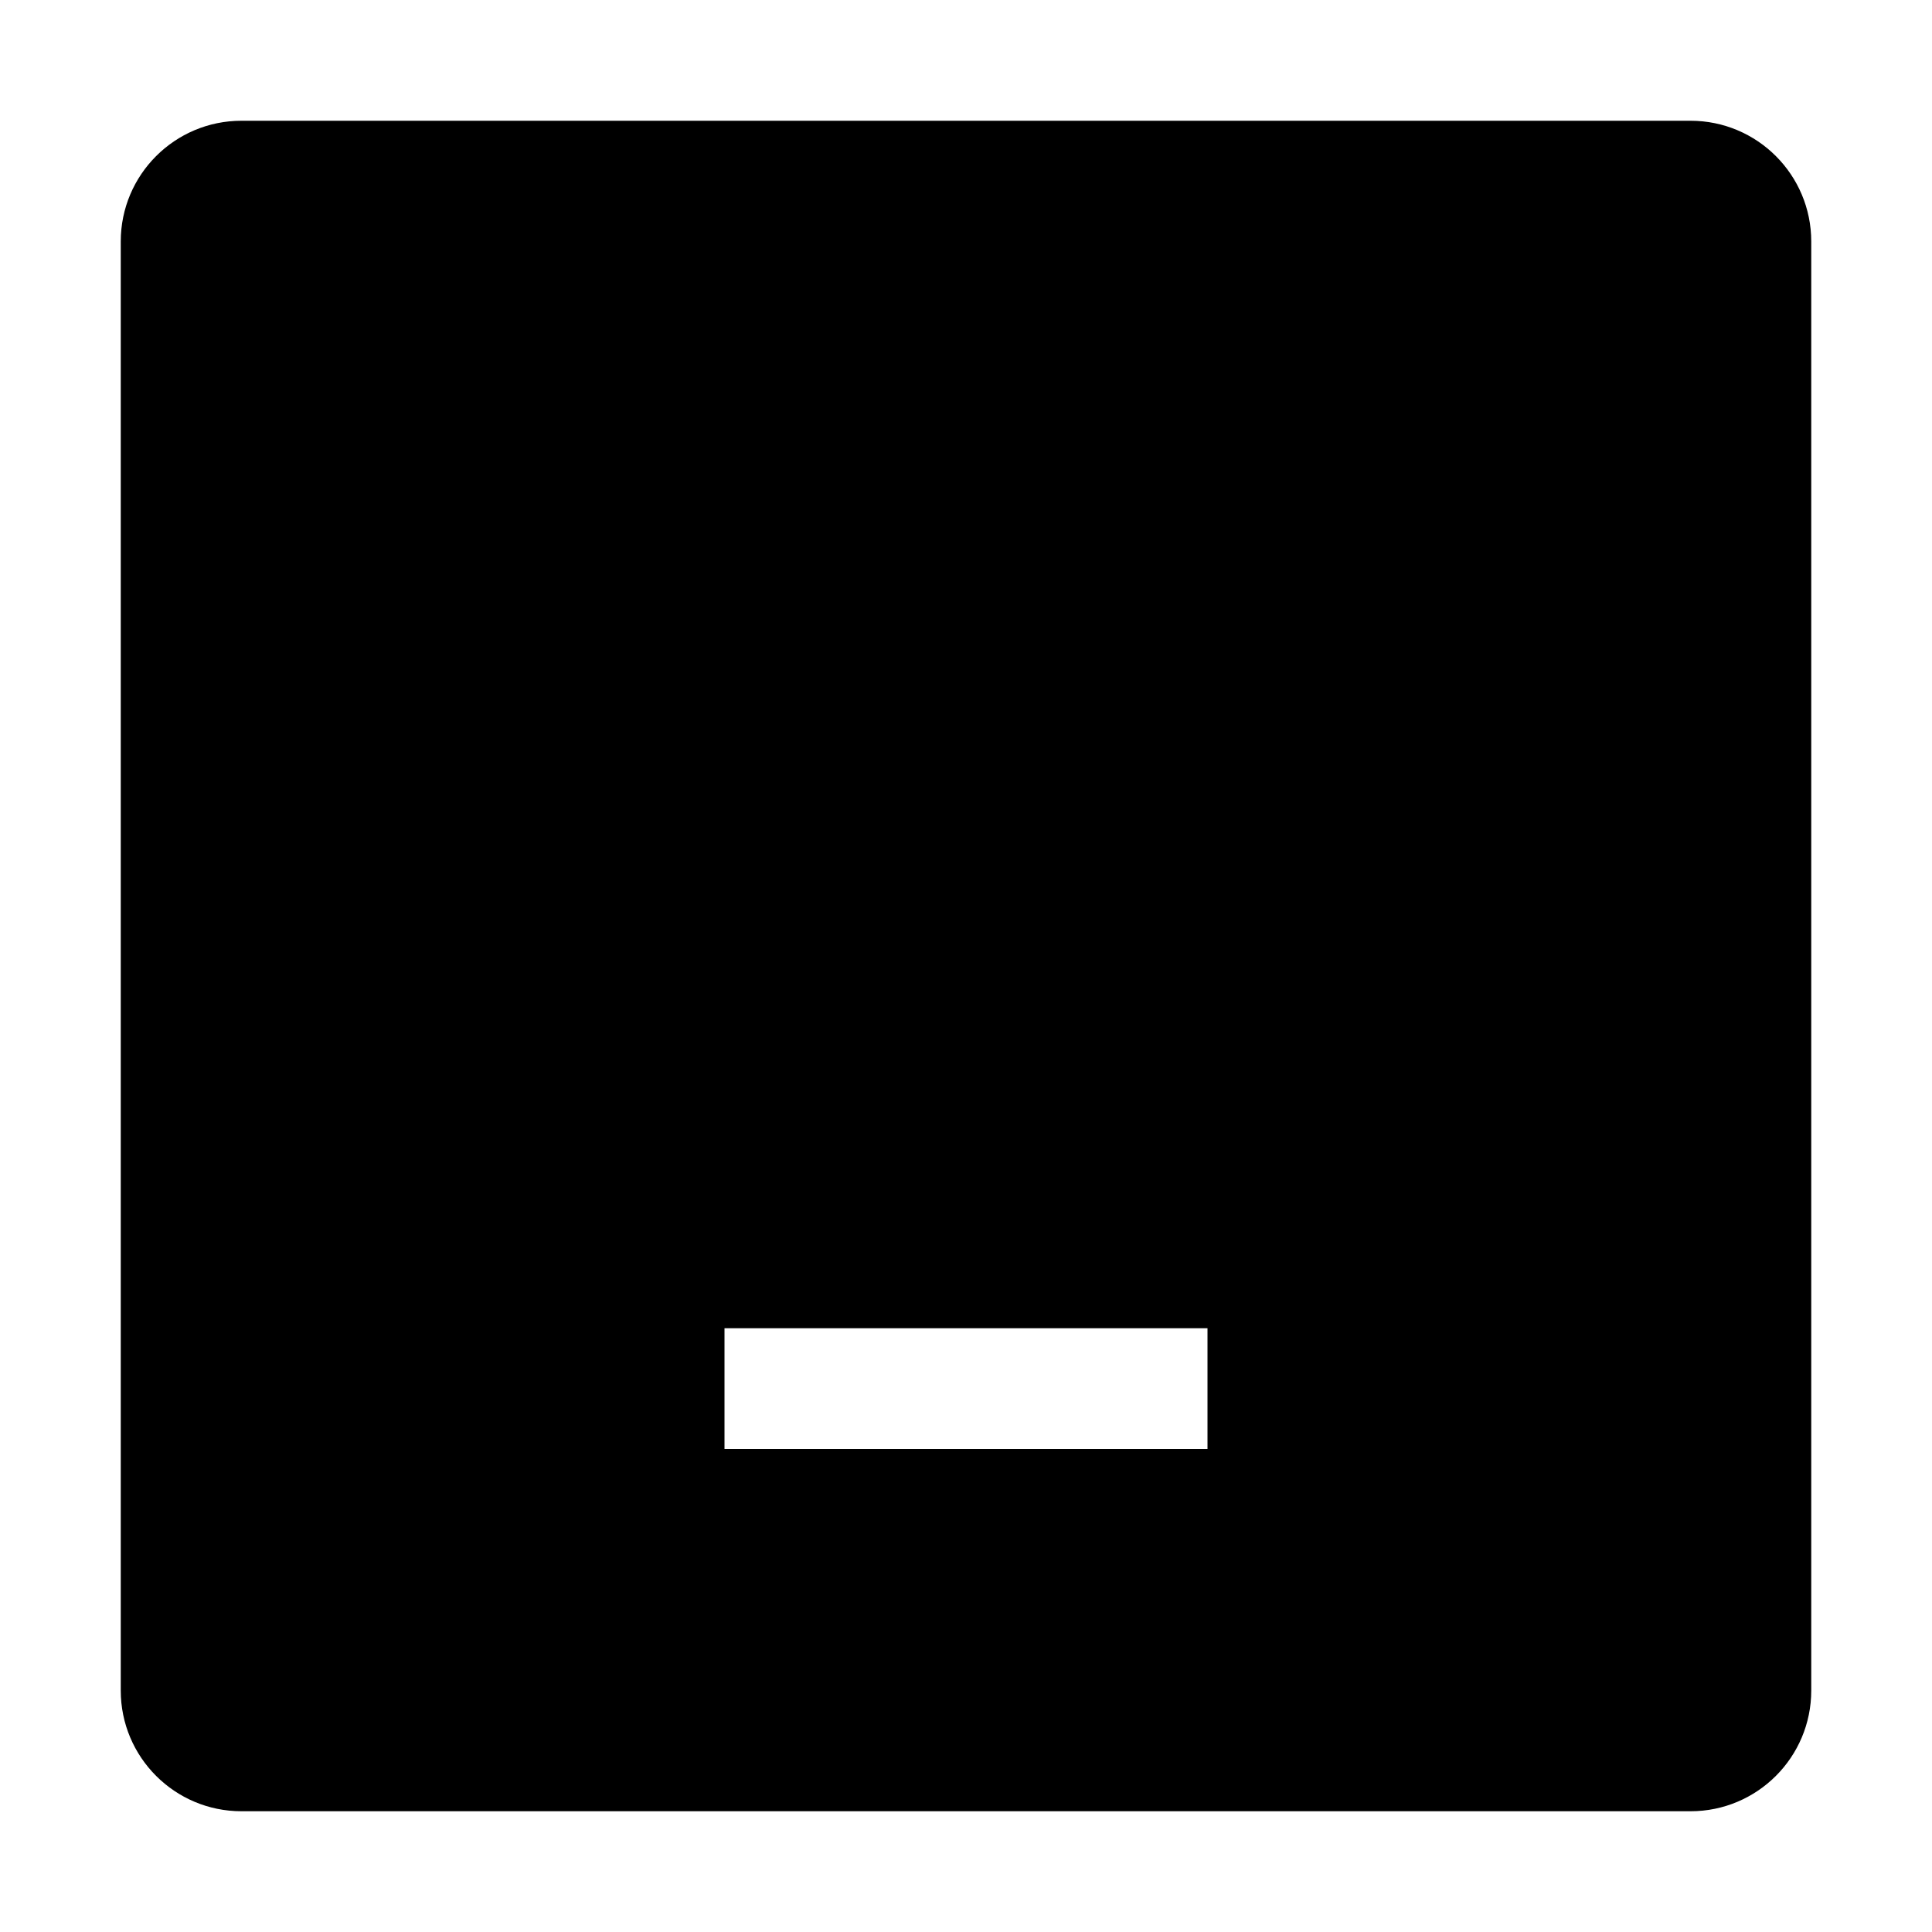
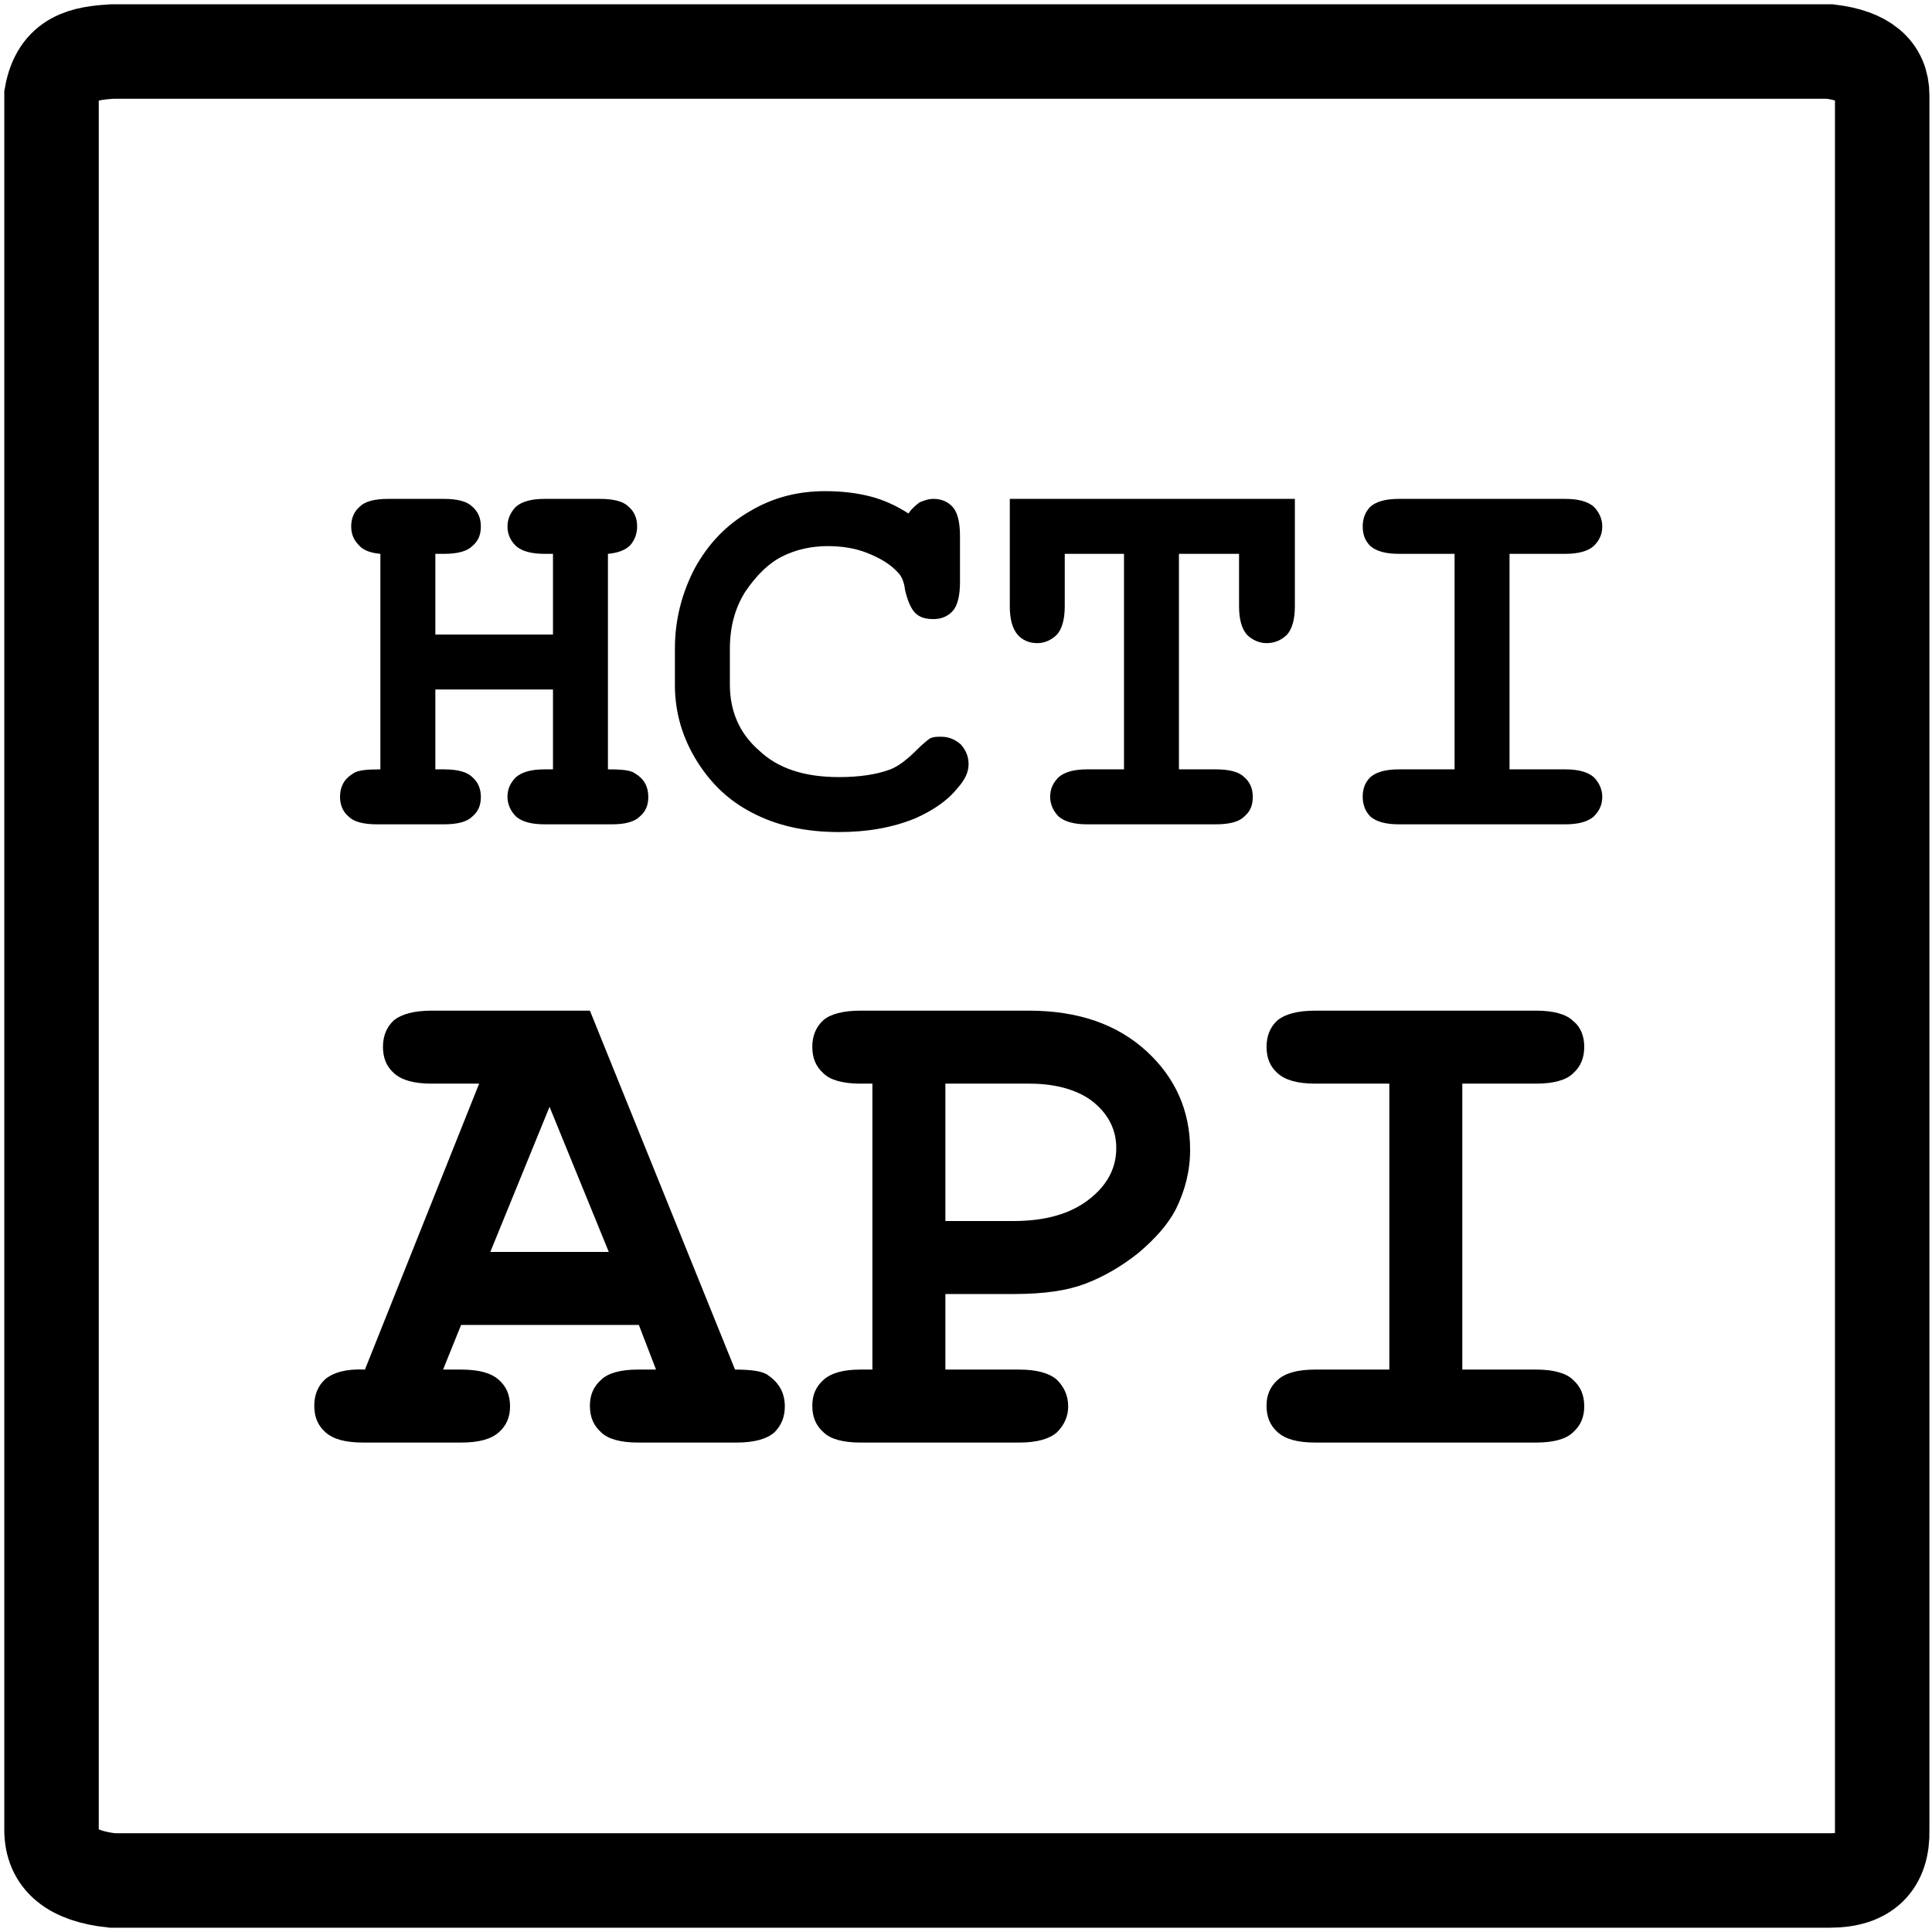
- <svg xmlns="http://www.w3.org/2000/svg" width="64" height="64" viewBox="0 0 64 64" fill="currentColor">
-   <path d="M8 4C5.79 4 4 5.79 4 8v48c0 2.21 1.79 4 4 4h48c2.21 0 4-1.79 4-4V8c0-2.21-1.79-4-4-4H8zm6 12l10 16-10 16h6l10-16L20 16h-6zm30 0l-10 16 10 16h6L40 32l10-16h-6zM24 44h16v4H24v-4z" />
+ <svg xmlns="http://www.w3.org/2000/svg" viewBox="0 0 225 225">
+   <g transform="translate(6 6)">
+     <path d="M7.1 0h200c4.1.5 6.1 2.2 6.1 5.1v202c.1 3.9-1.9 5.9-6.1 5.9H7.1C2.4 212.5 0 210.6 0 207.1V5.1C.8.7 3.8.2 7.1 0Z" fill="none" stroke="#000000" stroke-linecap="round" stroke-width="11" />
+     <path d="M169.8 58.5h6.5c1.5 0 2.6-.3 3.3-.9.6-.6 1-1.3 1-2.3 0-.9-.4-1.7-1-2.3-.7-.6-1.8-.9-3.3-.9h-19.4c-1.5 0-2.6.3-3.3.9-.6.6-.9 1.4-.9 2.3 0 1 .3 1.7.9 2.3.7.6 1.8.9 3.3.9h6.5v25.1h-6.5c-1.5 0-2.6.3-3.3.9-.6.6-.9 1.3-.9 2.3 0 .9.3 1.7.9 2.3.7.6 1.8.9 3.3.9h19.4c1.5 0 2.6-.3 3.3-.9.6-.6 1-1.3 1-2.3 0-.9-.4-1.7-1-2.3-.7-.6-1.8-.9-3.3-.9h-6.5V58.5Zm-38.5 0h7v6.1c0 1.5.3 2.6.9 3.3.6.6 1.4 1 2.3 1 1 0 1.8-.4 2.4-1 .6-.7.9-1.8.9-3.3V52.1h-33.2v12.5c0 1.5.3 2.6.9 3.3.5.6 1.3 1 2.3 1 .9 0 1.7-.4 2.3-1 .6-.7.9-1.8.9-3.3v-6.1h6.9v25.1h-4.3c-1.5 0-2.6.3-3.3.9-.6.6-1 1.3-1 2.3 0 .9.4 1.7 1 2.3.7.6 1.8.9 3.3.9h15c1.6 0 2.7-.3 3.3-.9.7-.6 1-1.3 1-2.3 0-.9-.3-1.7-1-2.3-.6-.6-1.7-.9-3.3-.9h-4.3V58.5ZM99.8 53.8c-1.4-.9-2.9-1.6-4.5-2s-3.3-.6-5.2-.6c-3.1 0-6 .7-8.7 2.3-2.8 1.6-4.9 3.8-6.5 6.7-1.5 2.9-2.3 6-2.3 9.3v4.3c0 3.2.9 6.2 2.6 8.9s3.8 4.6 6.3 5.9c3 1.6 6.4 2.3 10.2 2.3 3.3 0 6.2-.5 8.9-1.6 2-.9 3.7-2 4.9-3.5.9-1 1.3-1.9 1.3-2.8s-.3-1.6-.9-2.3c-.7-.6-1.4-.9-2.3-.9-.5 0-.9 0-1.3.2-.3.2-.9.7-1.5 1.3-1.1 1.1-2.1 1.9-3.1 2.3-1.6.6-3.6.9-6 .9-4 0-7.1-1-9.3-3.1-2.3-2-3.4-4.6-3.4-7.7v-4.1c0-2.6.6-4.8 1.8-6.7 1.3-1.9 2.7-3.3 4.3-4.1s3.4-1.2 5.3-1.2c1.5 0 3.1.2 4.6.8s2.7 1.3 3.6 2.3c.4.4.7 1.1.8 2 .3 1.3.7 2.2 1.2 2.7s1.2.7 2.1.7 1.7-.3 2.3-1c.5-.6.8-1.7.8-3.3v-5.4c0-1.6-.3-2.7-.8-3.3-.6-.7-1.4-1-2.3-1-.6 0-1.1.2-1.6.4-.4.3-.9.7-1.3 1.3ZM58.4 74.3v9.3h-1c-1.5 0-2.6.3-3.3.9-.6.6-1 1.3-1 2.3 0 .9.4 1.7 1 2.3.7.6 1.8.9 3.3.9h7.9c1.5 0 2.6-.3 3.2-.9.7-.6 1-1.3 1-2.3 0-1.2-.5-2.1-1.5-2.7-.5-.4-1.5-.5-3.2-.5V58.5c1.1-.1 2-.4 2.6-1 .5-.6.8-1.3.8-2.2s-.3-1.7-1-2.3c-.6-.6-1.7-.9-3.3-.9h-6.5c-1.5 0-2.6.3-3.3.9-.6.6-1 1.4-1 2.3 0 1 .4 1.7 1 2.3.7.6 1.8.9 3.3.9h1v9.4H44.7v-9.4h1c1.6 0 2.7-.3 3.3-.9.7-.6 1-1.3 1-2.3 0-.9-.3-1.7-1-2.3-.6-.6-1.7-.9-3.3-.9h-6.5c-1.6 0-2.7.3-3.3.9-.7.6-1 1.4-1 2.3s.3 1.6.9 2.2c.5.6 1.4.9 2.5 1v25.1c-1.6 0-2.7.1-3.2.5-1 .6-1.5 1.5-1.5 2.7 0 .9.3 1.7 1 2.3.6.6 1.7.9 3.3.9h7.8c1.6 0 2.7-.3 3.3-.9.7-.6 1-1.3 1-2.3 0-.9-.3-1.7-1-2.3-.6-.6-1.7-.9-3.3-.9h-1v-9.3h13.7Z" fill="#000000" />
+     <path d="M164.3 120.2h8.6c2 0 3.5-.4 4.3-1.2.9-.8 1.3-1.8 1.3-3.1 0-1.2-.4-2.3-1.3-3-.8-.8-2.3-1.2-4.3-1.2h-25.7c-2.1 0-3.5.4-4.4 1.1-.9.8-1.3 1.9-1.3 3.1 0 1.3.4 2.3 1.3 3.1.9.8 2.3 1.2 4.4 1.2h8.6v33.3h-8.6c-2.1 0-3.5.4-4.4 1.2-.9.8-1.3 1.8-1.3 3 0 1.3.4 2.3 1.3 3.1.9.8 2.3 1.2 4.4 1.2h25.7c2 0 3.5-.4 4.3-1.2.9-.8 1.3-1.8 1.3-3 0-1.3-.4-2.3-1.3-3.1-.8-.8-2.3-1.2-4.3-1.2h-8.6v-33.3Zm-60.2 16v-16h9.8c3.2 0 5.8.8 7.5 2.2 1.8 1.5 2.6 3.3 2.6 5.3 0 2.3-1 4.3-3.2 6s-5.1 2.5-8.8 2.5h-7.9Zm0 8.5h8c3.5 0 6.2-.4 8.3-1.2s4.2-2 6.2-3.6c2-1.7 3.4-3.3 4.3-5 1.1-2.2 1.7-4.5 1.7-7 0-4.5-1.7-8.4-5.1-11.5s-7.9-4.7-13.7-4.7H94.2c-2 0-3.5.4-4.3 1.1-.9.8-1.3 1.9-1.3 3.1 0 1.3.4 2.3 1.3 3.1.8.8 2.3 1.2 4.3 1.2h1.4v33.3h-1.4c-2 0-3.4.4-4.3 1.2s-1.3 1.8-1.3 3c0 1.3.4 2.3 1.3 3.1.8.8 2.3 1.2 4.3 1.2h18.5c2 0 3.5-.4 4.4-1.2.8-.8 1.3-1.8 1.3-3 0-1.3-.5-2.3-1.3-3.1-.9-.8-2.4-1.2-4.4-1.2h-8.6v-8.8Zm-39.2-4.9H51.1l6.9-16.9 6.9 16.9Zm3.5 8.5 2 5.2h-2.1c-2 0-3.5.4-4.3 1.2-.9.8-1.3 1.8-1.3 3 0 1.3.4 2.3 1.3 3.1.8.8 2.3 1.2 4.3 1.2h11.5c2 0 3.5-.4 4.4-1.2.8-.8 1.2-1.8 1.2-3 0-1.5-.6-2.7-1.9-3.6-.6-.5-1.9-.7-3.9-.7l-16.9-41.8H44.3c-2.1 0-3.5.4-4.4 1.1-.9.8-1.3 1.9-1.3 3.1 0 1.3.4 2.3 1.3 3.1s2.3 1.2 4.4 1.2h5.5l-13.3 33.3c-2.1-.1-3.6.3-4.6 1.1-.9.8-1.3 1.9-1.3 3.1 0 1.3.4 2.3 1.3 3.1.9.8 2.3 1.2 4.4 1.2h11.4c2.1 0 3.5-.4 4.4-1.2.9-.8 1.3-1.8 1.3-3 0-1.3-.4-2.3-1.3-3.1-.9-.8-2.3-1.2-4.4-1.2h-2.1l2.1-5.2h20.7Z" fill="#000000" />
+   </g>
</svg>
